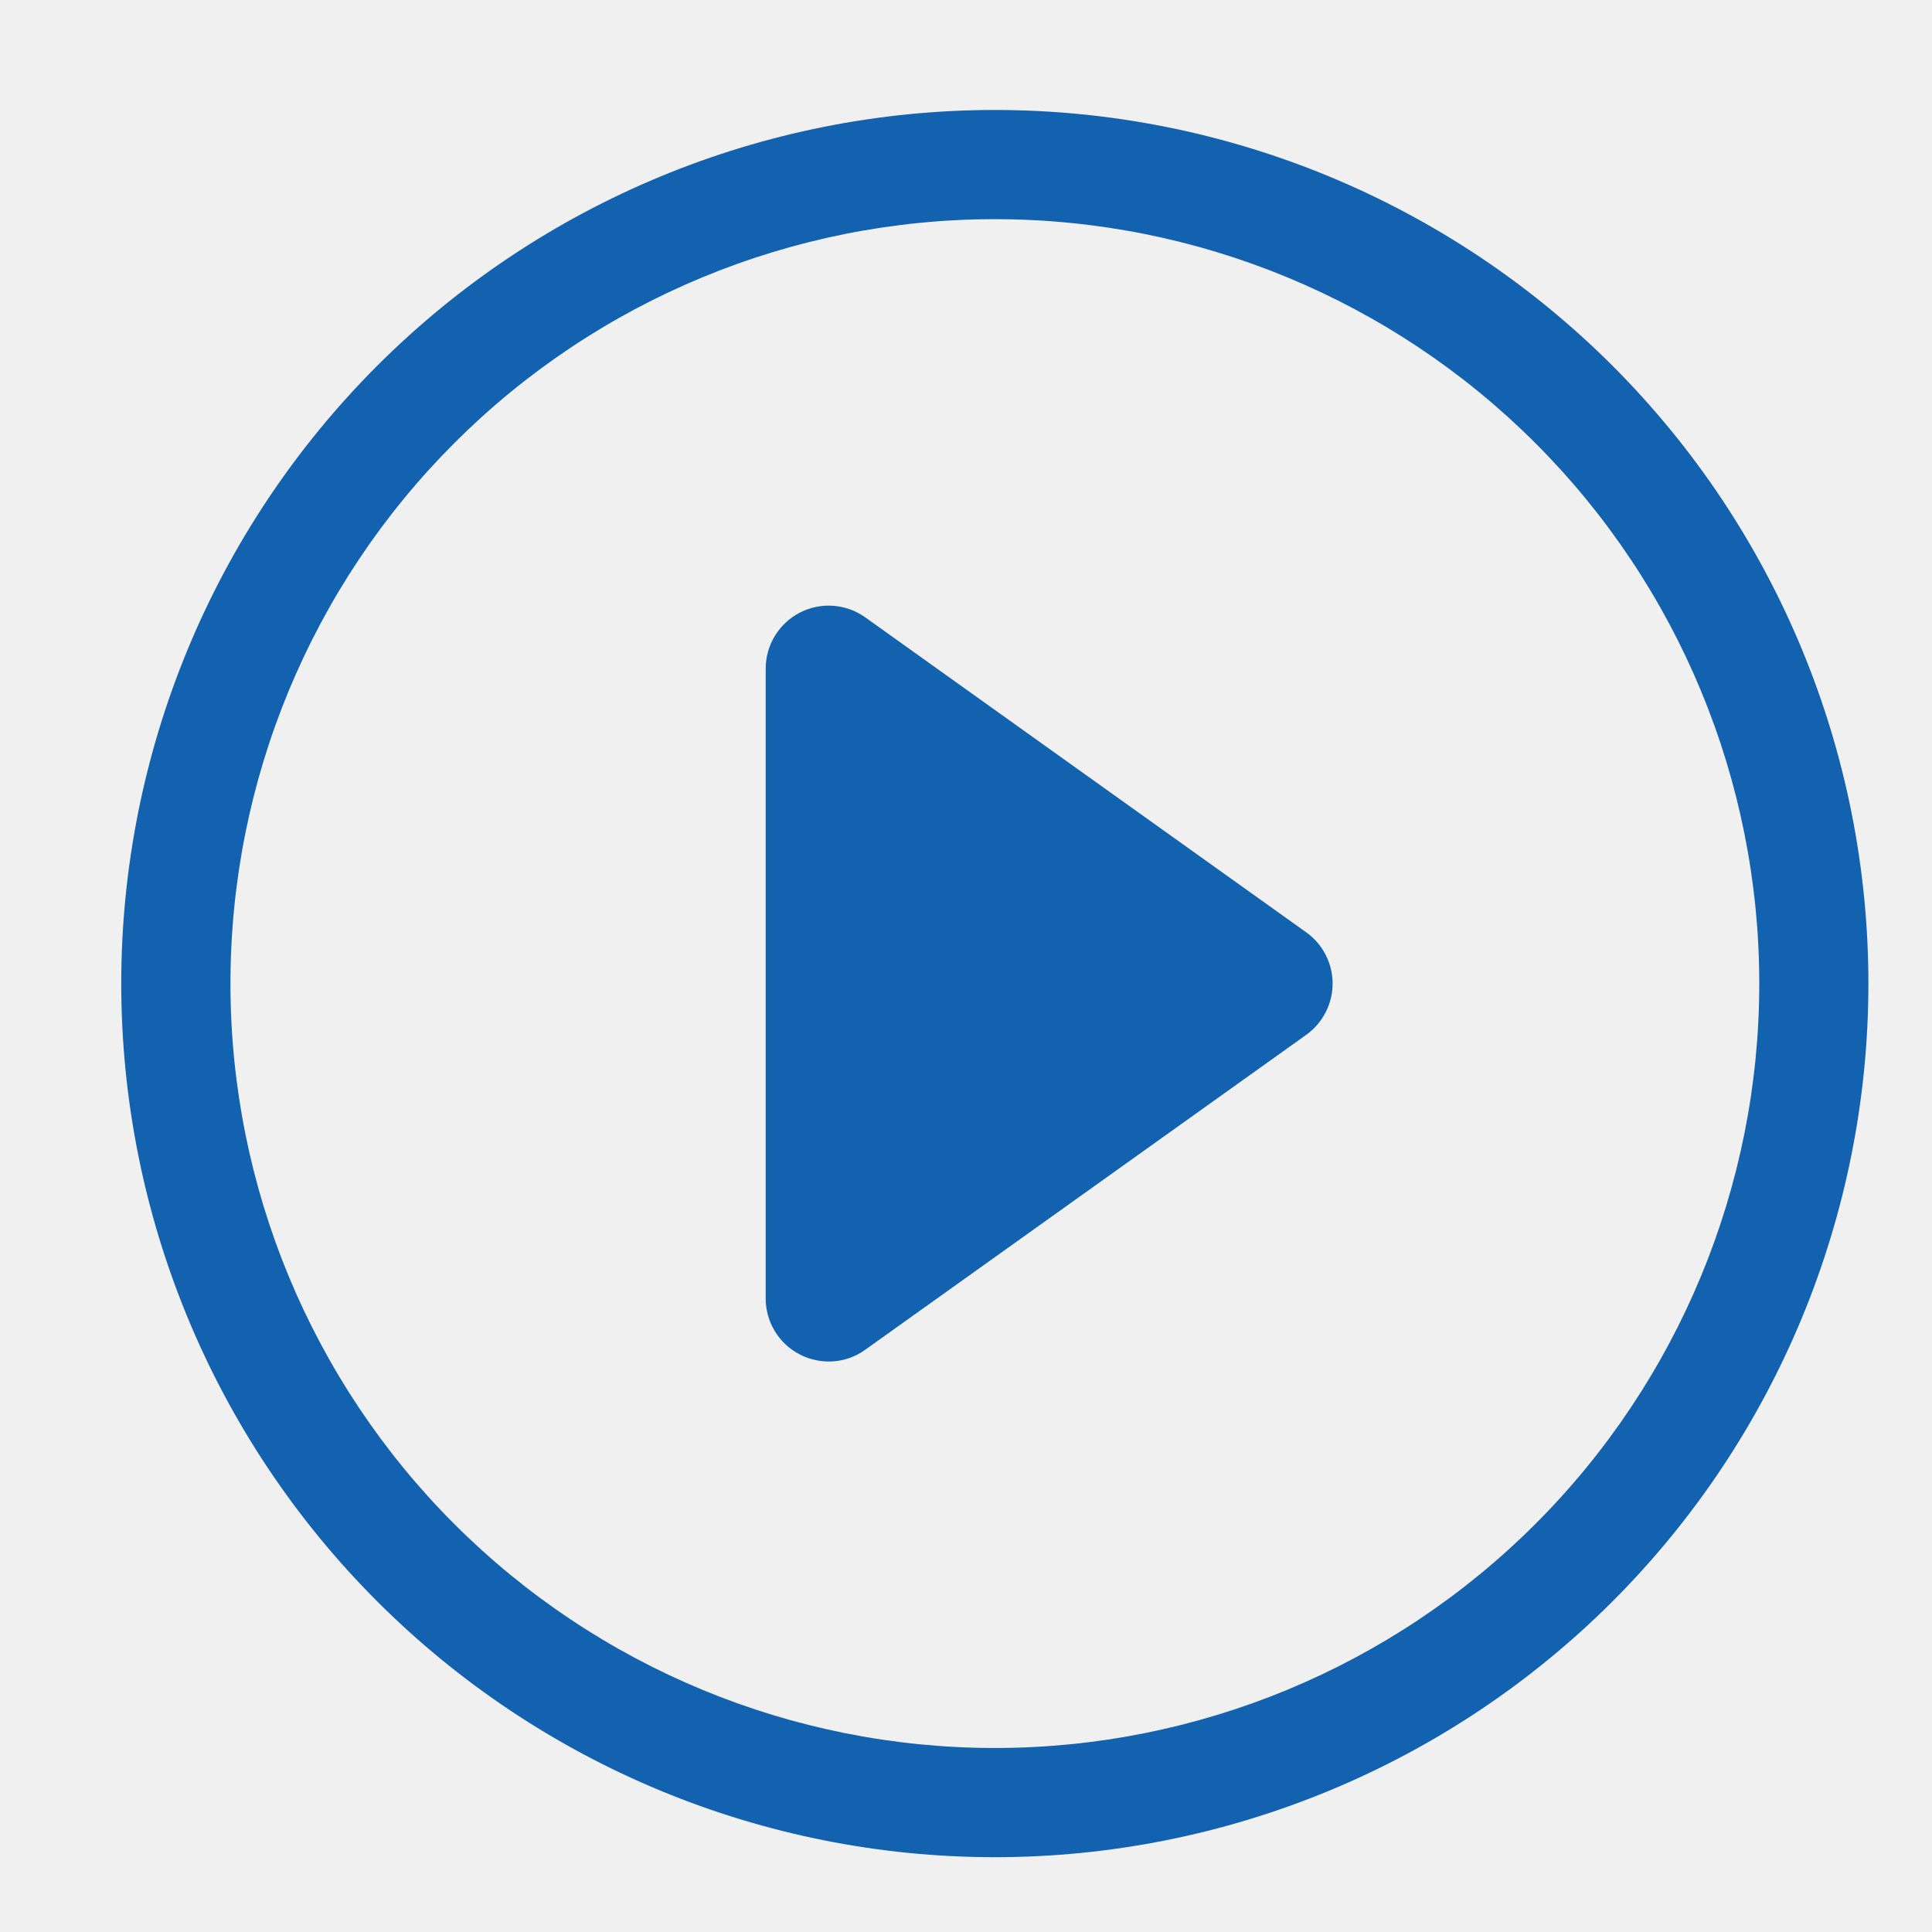
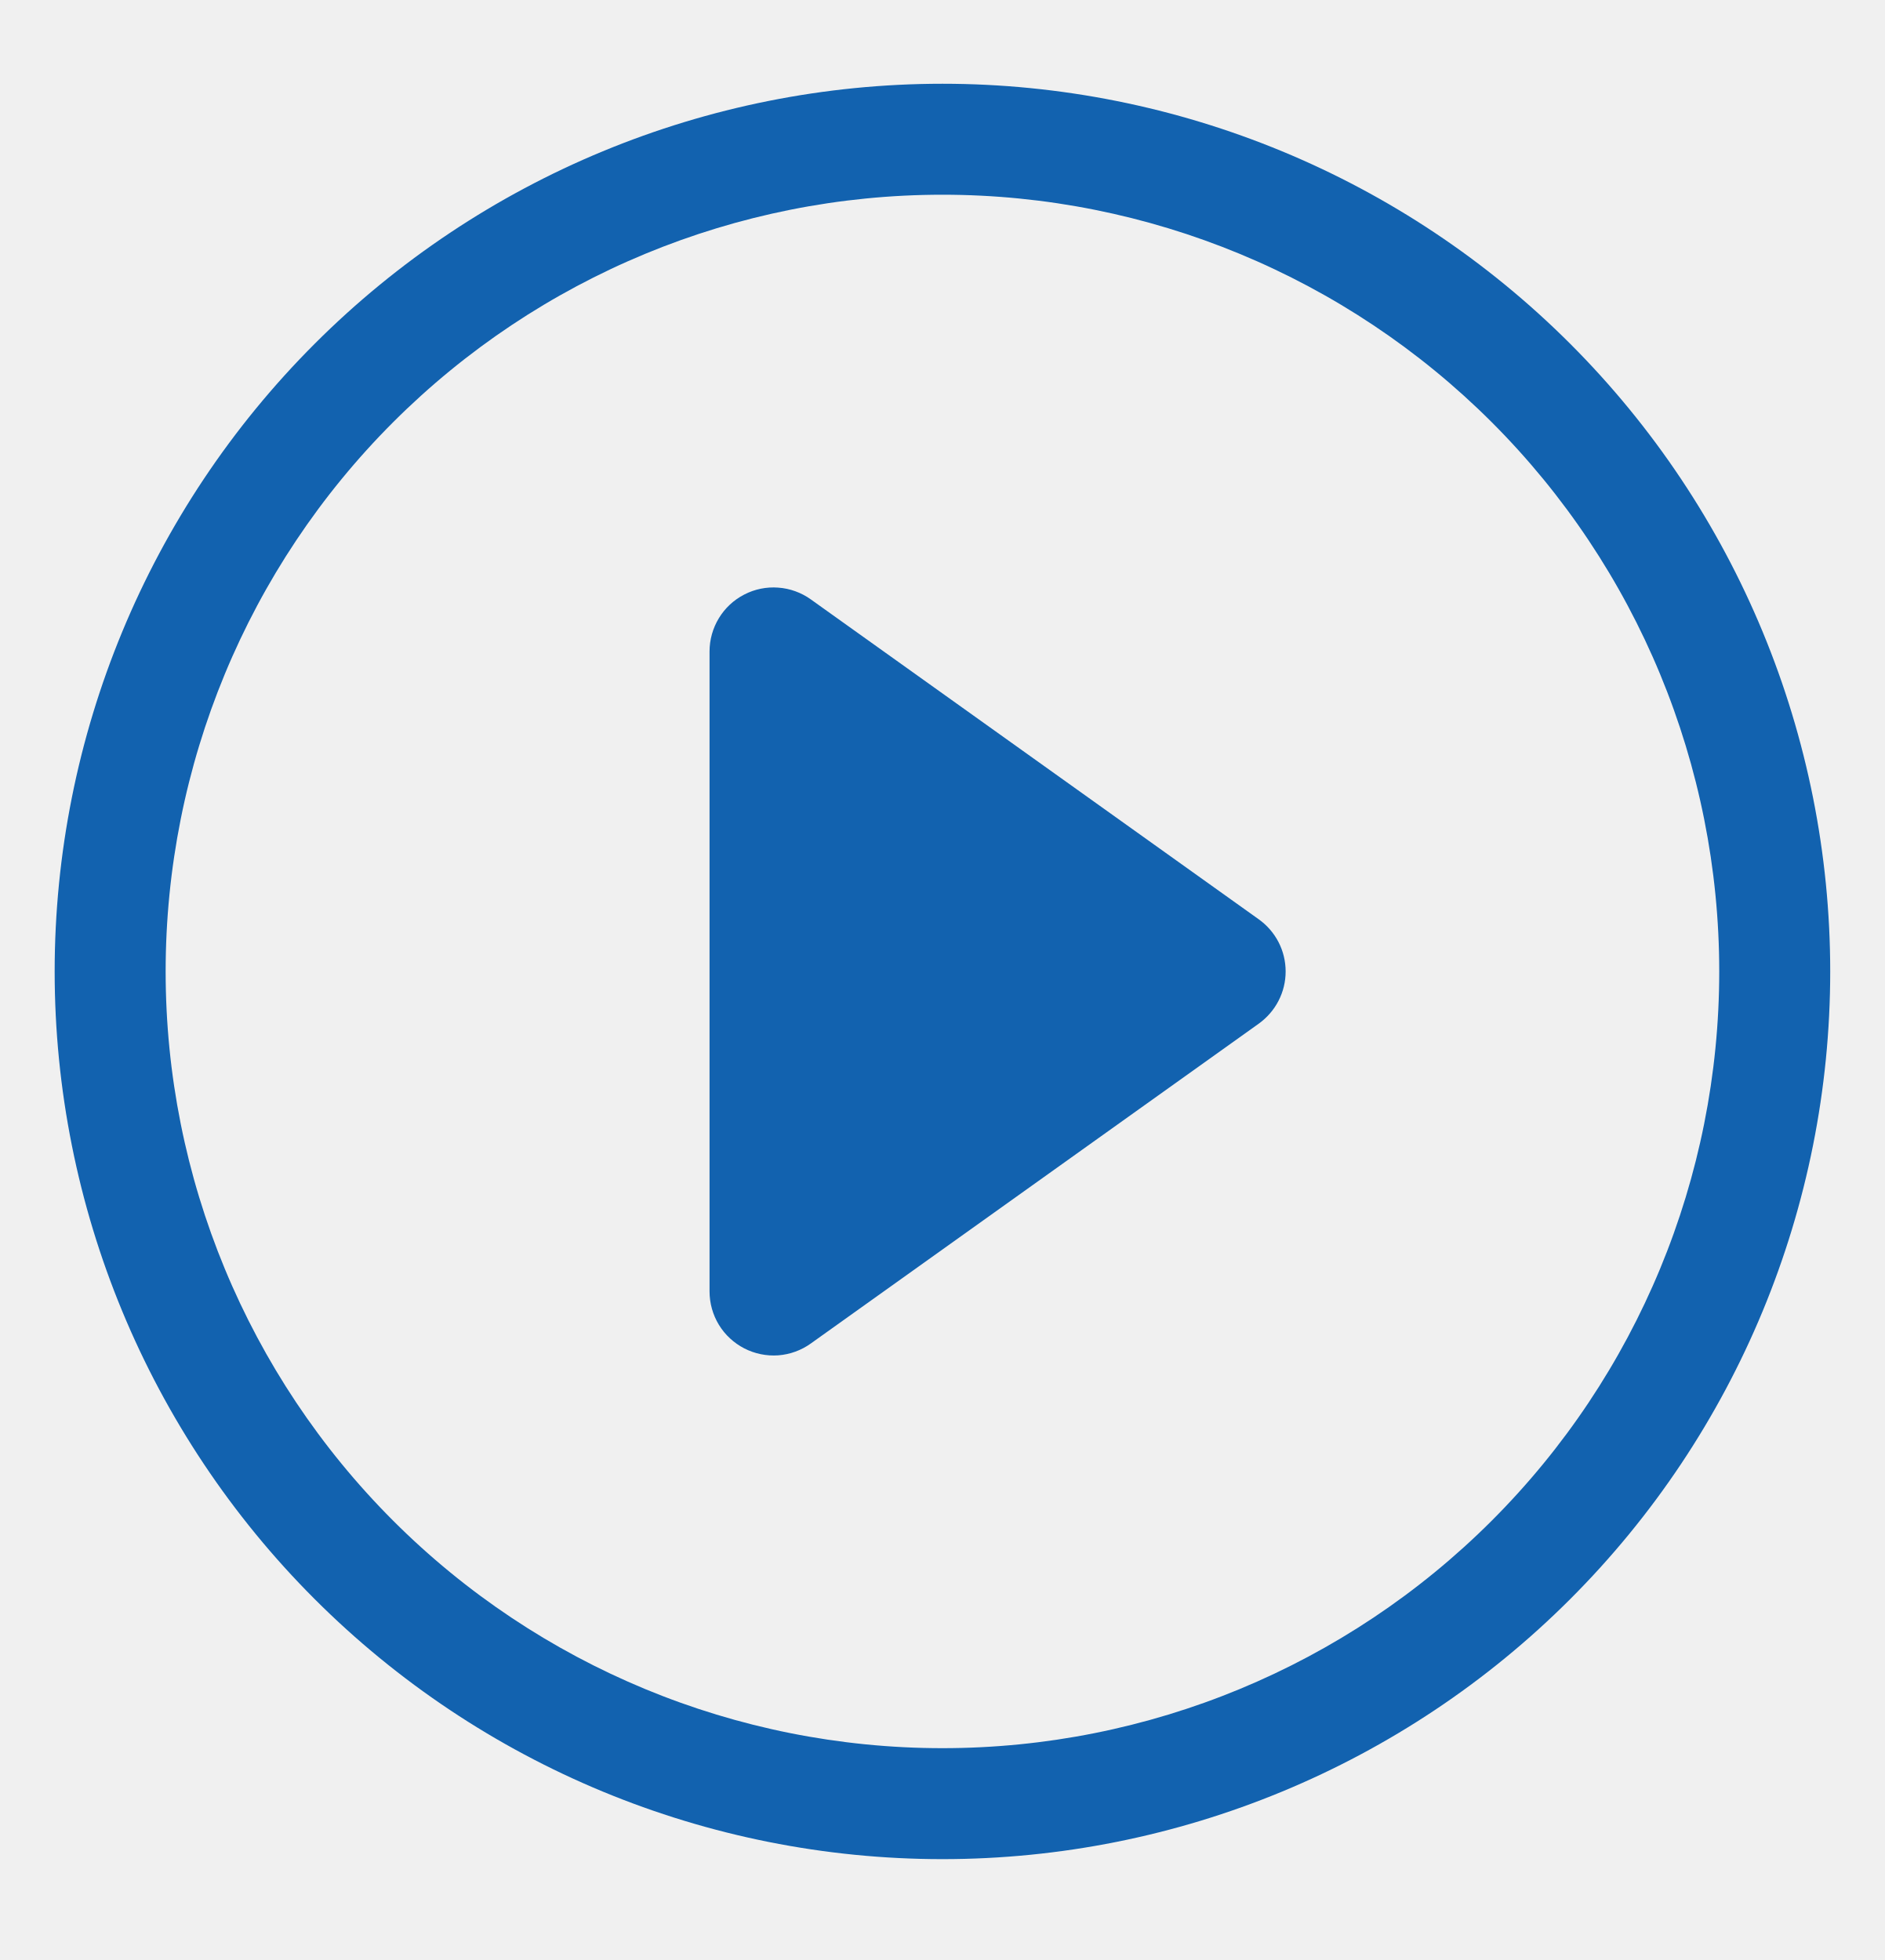
- <svg xmlns="http://www.w3.org/2000/svg" width="25" height="25" viewBox="0 0 25 25" fill="none">
-   <g clip-path="url(#clip0_1003_25239)">
-     <path d="M12.873 22.619C10.25 22.619 7.734 21.576 5.879 19.721C4.024 17.866 2.982 15.351 2.982 12.727C2.982 10.104 4.024 7.588 5.879 5.733C7.734 3.878 10.25 2.836 12.873 2.836C15.496 2.836 18.012 3.878 19.867 5.733C21.722 7.588 22.765 10.104 22.765 12.727C22.765 15.351 21.722 17.866 19.867 19.721C18.012 21.576 15.496 22.619 12.873 22.619ZM12.873 24.032C15.871 24.032 18.747 22.841 20.867 20.721C22.986 18.601 24.177 15.725 24.177 12.727C24.177 9.729 22.986 6.854 20.867 4.734C18.747 2.614 15.871 1.423 12.873 1.423C9.875 1.423 7 2.614 4.88 4.734C2.76 6.854 1.569 9.729 1.569 12.727C1.569 15.725 2.76 18.601 4.88 20.721C7 22.841 9.875 24.032 12.873 24.032Z" fill="#1262AF" />
-     <path d="M10.35 7.927C10.483 7.859 10.633 7.828 10.782 7.839C10.932 7.85 11.076 7.902 11.197 7.989L16.902 12.064C17.008 12.139 17.094 12.239 17.153 12.354C17.213 12.47 17.244 12.598 17.244 12.727C17.244 12.857 17.213 12.985 17.153 13.1C17.094 13.216 17.008 13.315 16.902 13.391L11.197 17.465C11.076 17.553 10.932 17.605 10.783 17.616C10.633 17.626 10.483 17.596 10.35 17.527C10.217 17.459 10.105 17.355 10.027 17.227C9.949 17.099 9.908 16.952 9.908 16.802V8.653C9.908 8.503 9.949 8.356 10.027 8.228C10.105 8.1 10.217 7.996 10.35 7.927Z" fill="#1262AF" />
-   </g>
-   <defs>
-     <clipPath id="clip0_1003_25239">
-       <rect width="24" height="24" fill="white" transform="translate(0.873047 0.727295)" />
-     </clipPath>
-   </defs>
+ <svg xmlns="http://www.w3.org/2000/svg" width="25" height="26" viewBox="0 0 25 26" fill="none">
+   <path d="M12.5 23.19C9.767 23.19 7.147 22.105 5.214 20.172C3.282 18.24 2.197 15.619 2.197 12.887C2.197 10.154 3.282 7.533 5.214 5.601C7.147 3.669 9.767 2.583 12.5 2.583C15.233 2.583 17.853 3.669 19.786 5.601C21.718 7.533 22.803 10.154 22.803 12.887C22.803 15.619 21.718 18.24 19.786 20.172C17.853 22.105 15.233 23.19 12.5 23.19ZM12.5 24.662C15.623 24.662 18.618 23.421 20.826 21.213C23.035 19.005 24.275 16.01 24.275 12.887C24.275 9.764 23.035 6.769 20.826 4.56C18.618 2.352 15.623 1.111 12.5 1.111C9.377 1.111 6.382 2.352 4.174 4.56C1.965 6.769 0.725 9.764 0.725 12.887C0.725 16.01 1.965 19.005 4.174 21.213C6.382 23.421 9.377 24.662 12.5 24.662Z" fill="#1262AF" />
+   <path d="M9.871 7.887C10.01 7.815 10.166 7.783 10.322 7.795C10.477 7.806 10.627 7.86 10.754 7.951L16.697 12.196C16.806 12.274 16.896 12.378 16.958 12.498C17.02 12.618 17.052 12.752 17.052 12.887C17.052 13.022 17.02 13.155 16.958 13.275C16.896 13.396 16.806 13.499 16.697 13.578L10.754 17.822C10.627 17.913 10.478 17.967 10.322 17.979C10.166 17.99 10.011 17.958 9.872 17.887C9.733 17.815 9.616 17.707 9.535 17.574C9.454 17.441 9.411 17.287 9.411 17.131V8.642C9.411 8.486 9.454 8.333 9.535 8.2C9.616 8.066 9.733 7.958 9.871 7.887Z" fill="#1262AF" />
</svg>
